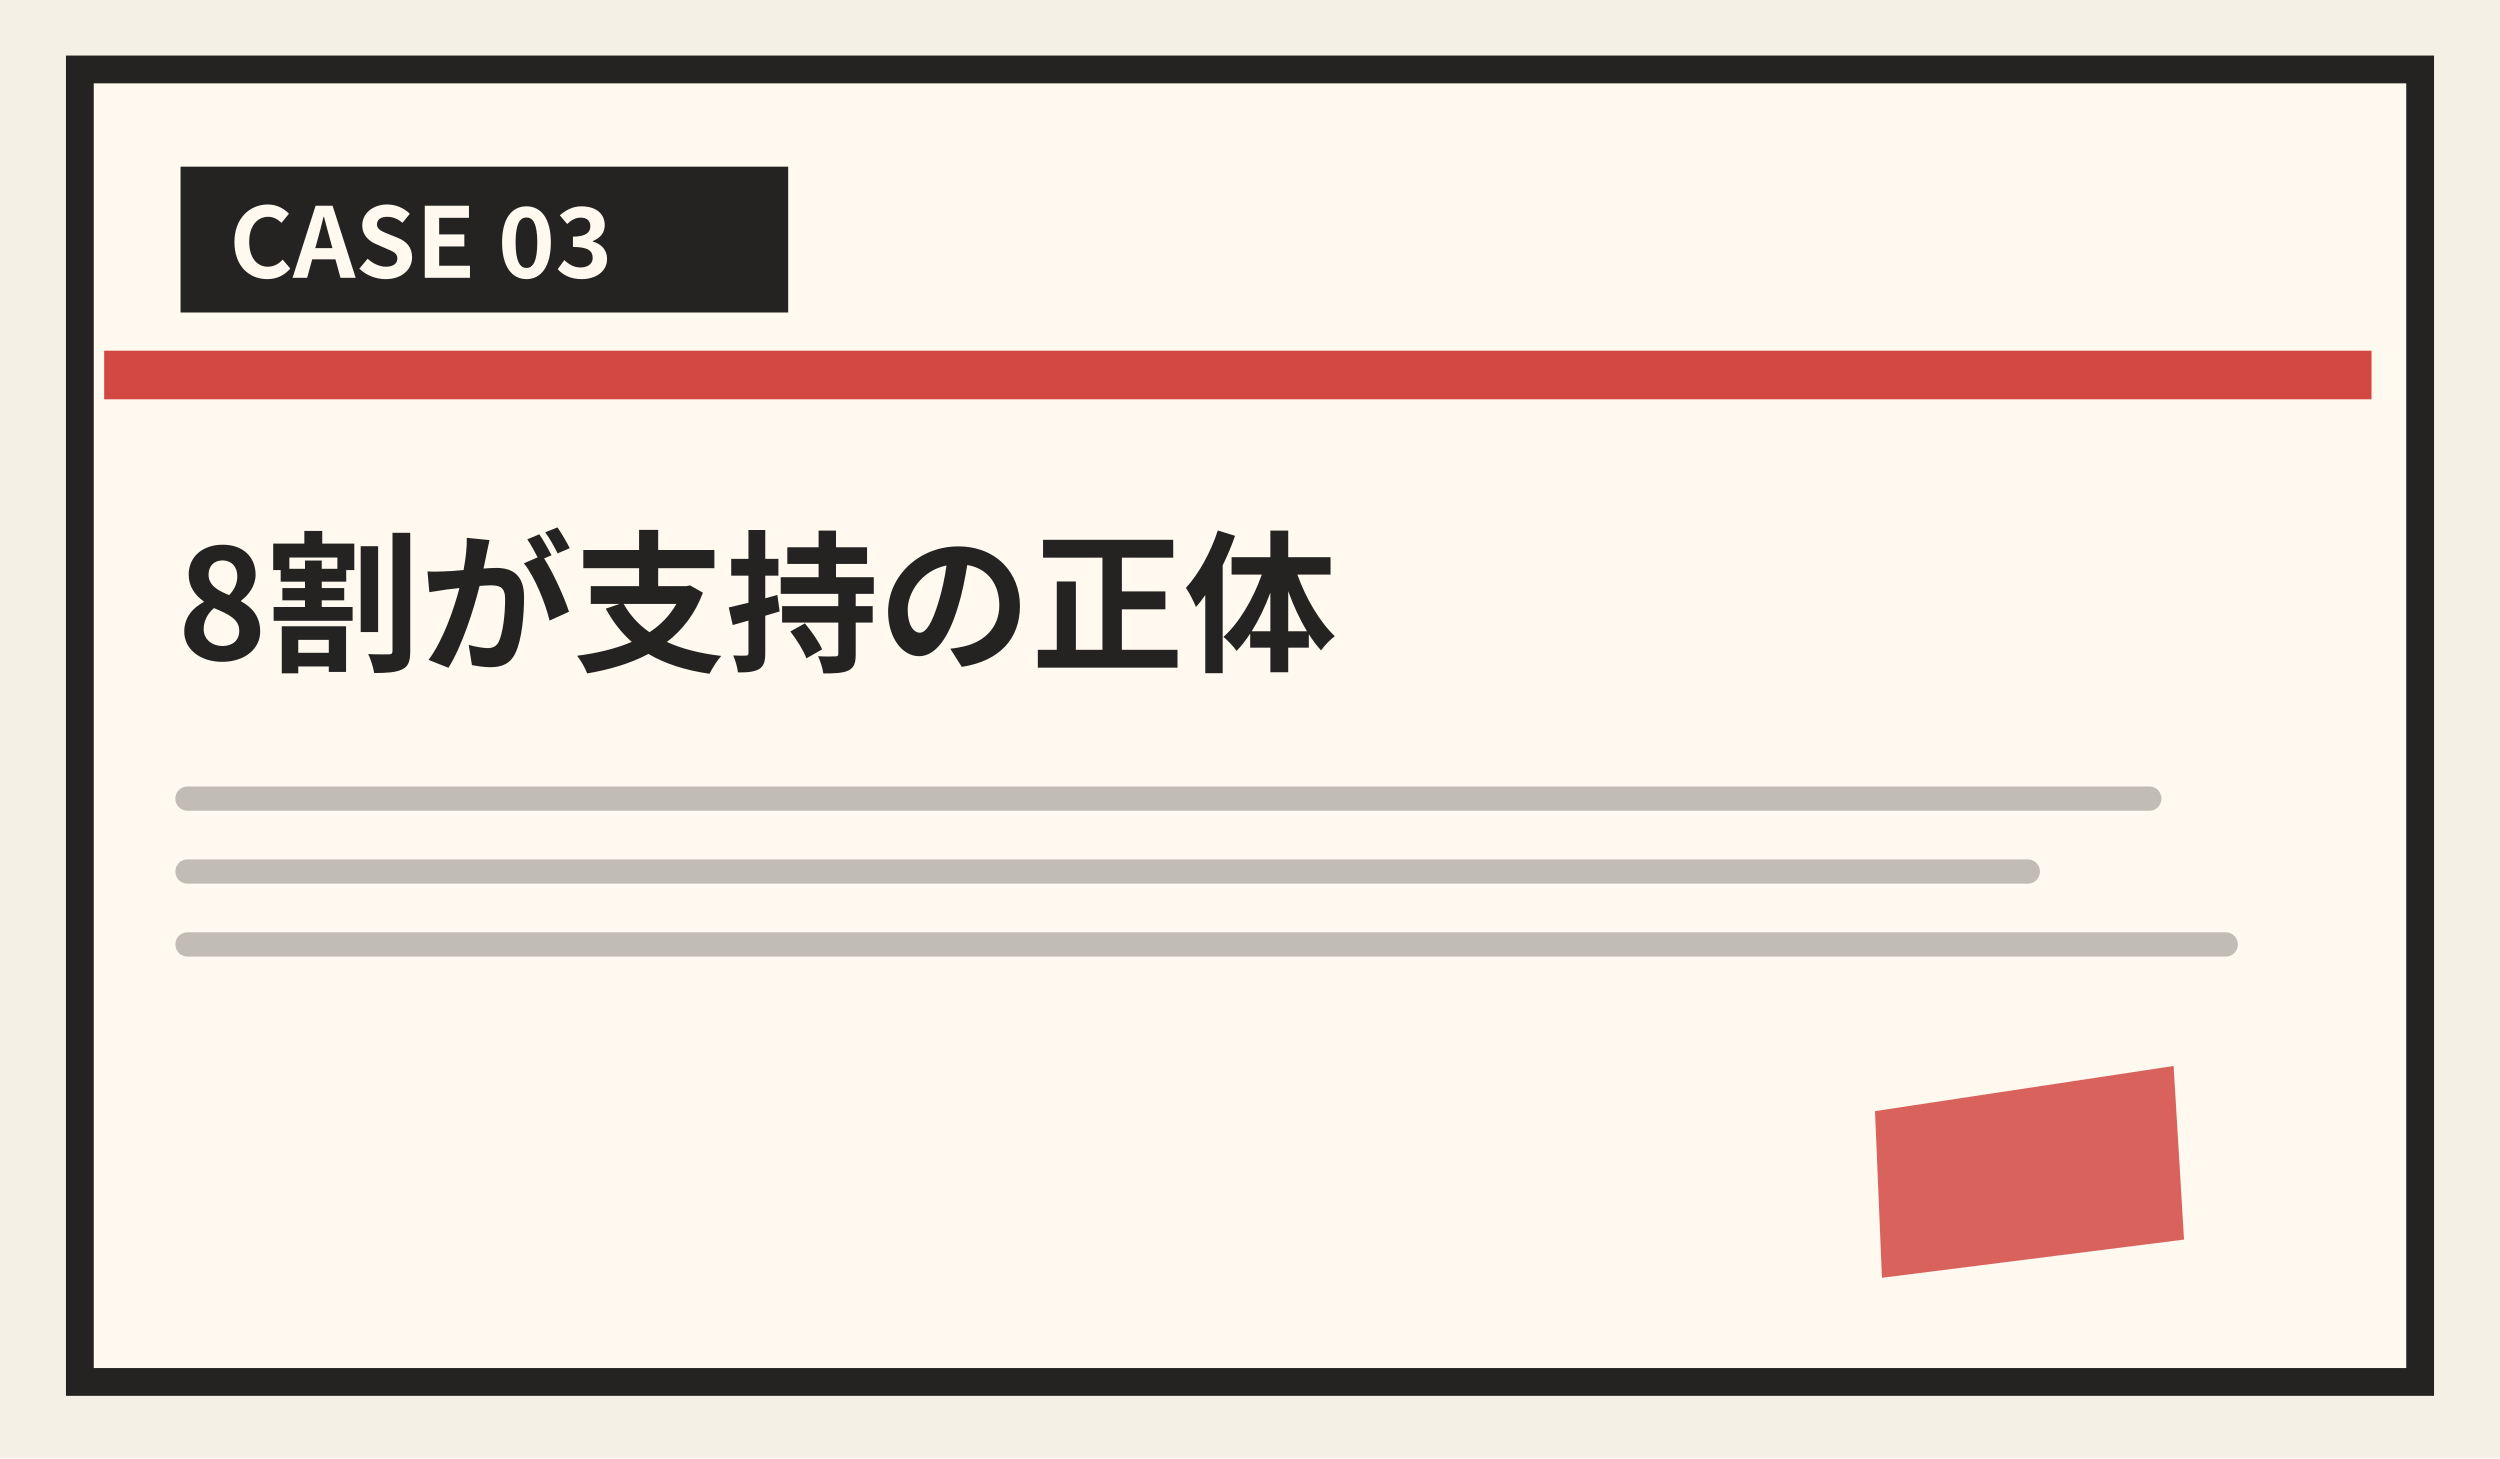
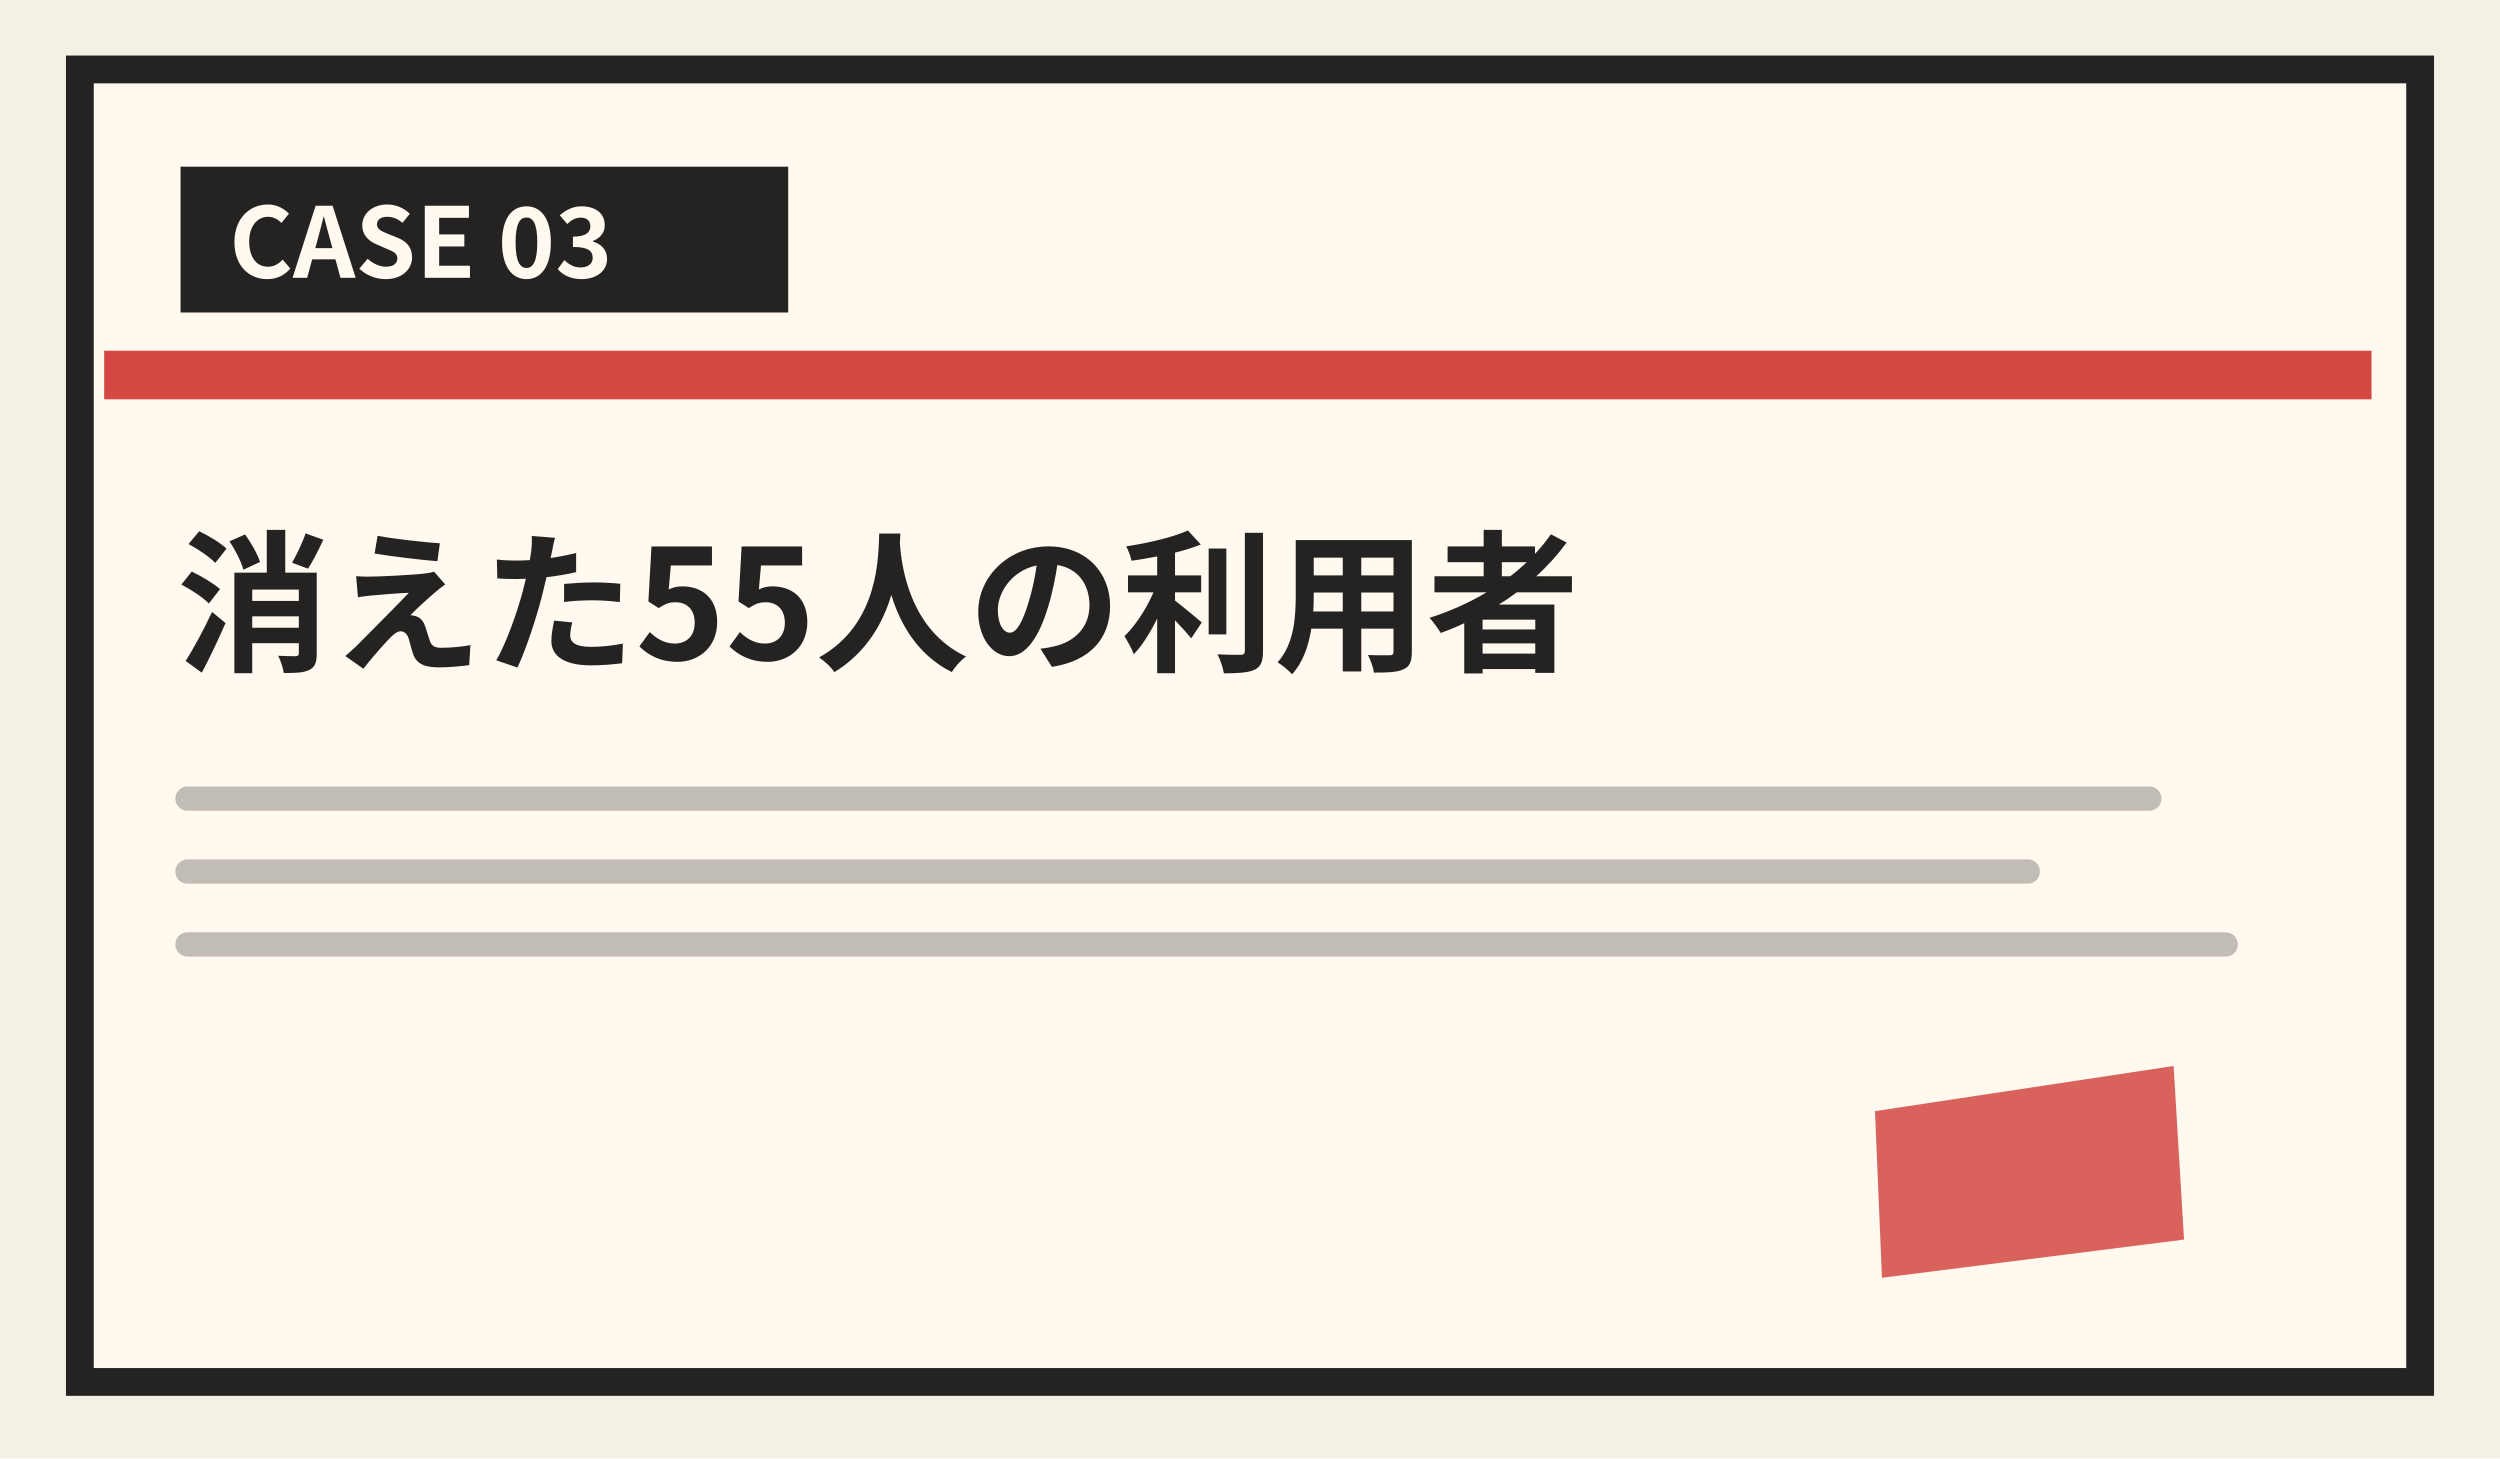
- <svg xmlns="http://www.w3.org/2000/svg" width="720" height="420" viewBox="0 0 720 420" role="img" aria-label="事件表紙 8割が支持の正体">
+ <svg xmlns="http://www.w3.org/2000/svg" width="720" height="420" viewBox="0 0 720 420" role="img" aria-label="事件表紙 消えた55人の利用者">
  <defs />
  <rect width="720" height="420" fill="#F5F0E6" />
  <rect x="23" y="20" width="674" height="378" fill="#FFF9EF" stroke="#242322" stroke-width="8" />
  <path d="M30 108H683" stroke="#D44843" stroke-width="14" />
  <rect x="52" y="48" width="175" height="42" fill="#242322" />
  <text x="66" y="80" font-family="Noto Sans CJK JP, sans-serif" font-weight="900" letter-spacing="0" font-size="28" fill="#FFF9EF">CASE 03</text>
-   <text x="51" y="190" font-family="Noto Sans CJK JP, sans-serif" font-weight="900" letter-spacing="0" font-size="44" fill="#242322">8割が支持の正体</text>
+   <text x="51" y="190" font-family="Noto Sans CJK JP, sans-serif" font-weight="900" letter-spacing="0" font-size="44" fill="#242322">消えた55人の利用者</text>
  <path d="M54 230H619 M54 251H584 M54 272H641" stroke="#86817A" stroke-width="7" stroke-linecap="round" opacity=".5" />
  <path d="M540 320L626 307L629 357L542 368Z" fill="#D44843" opacity=".85" />
</svg>
